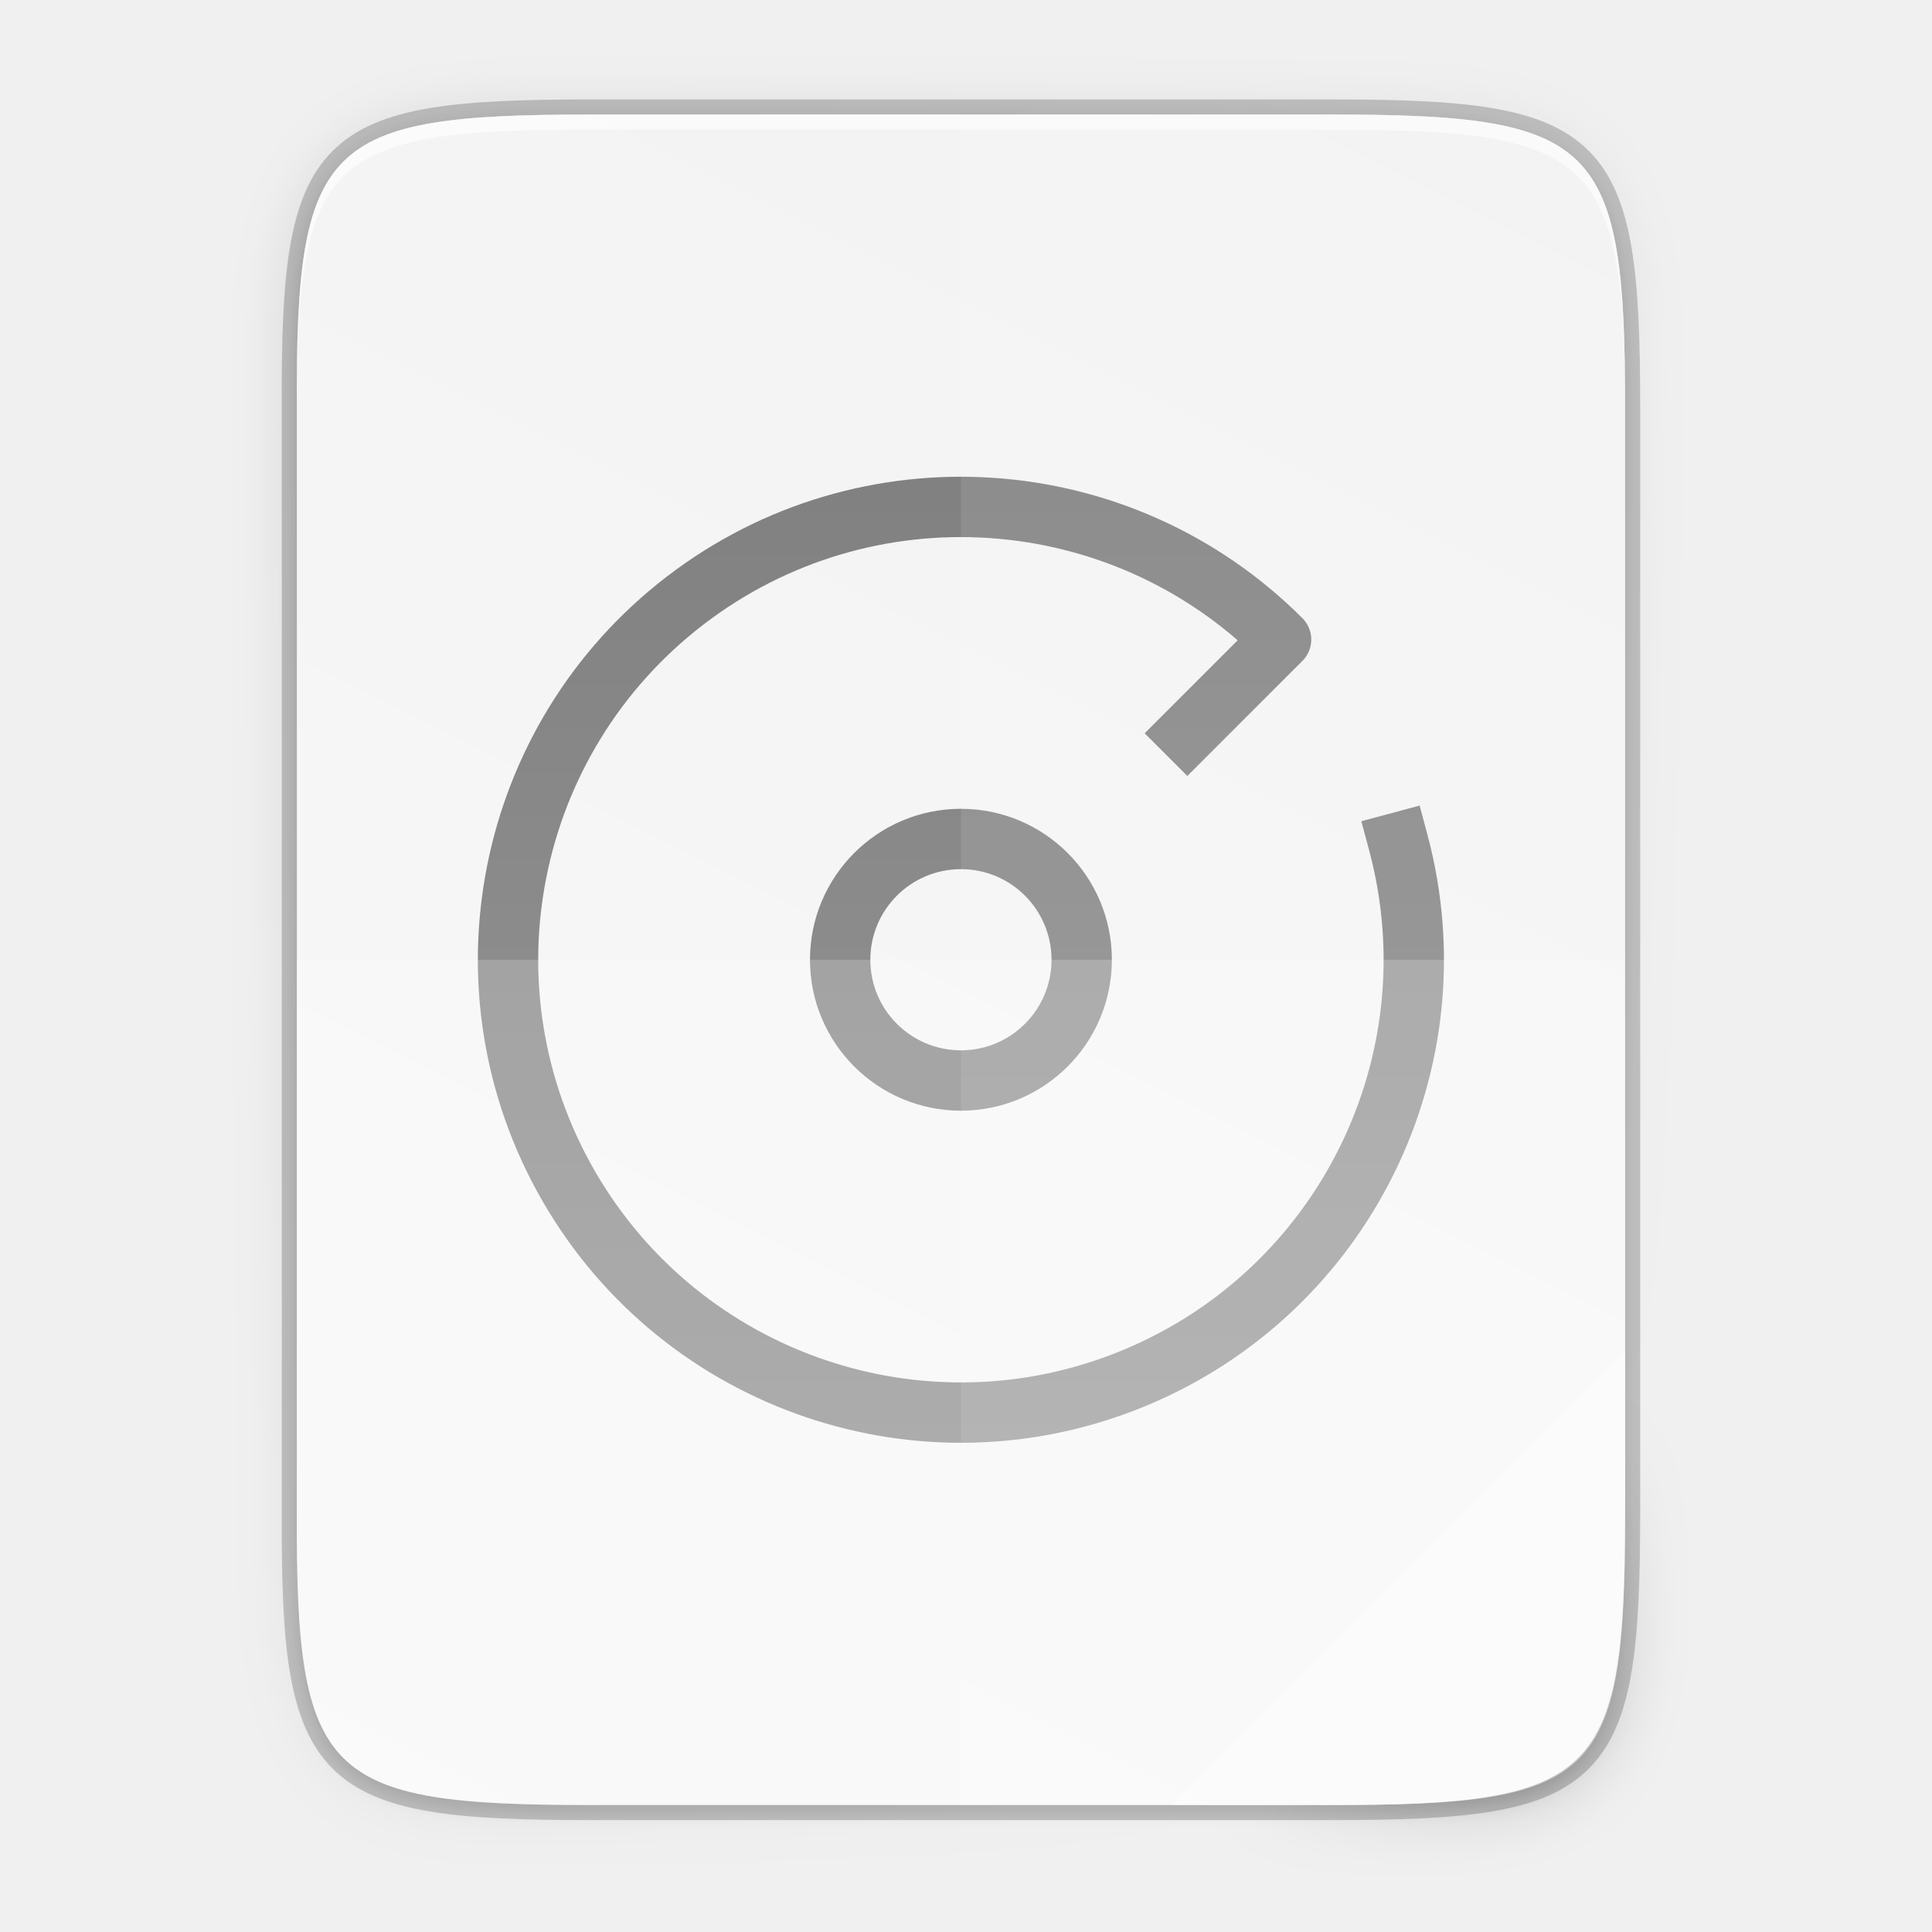
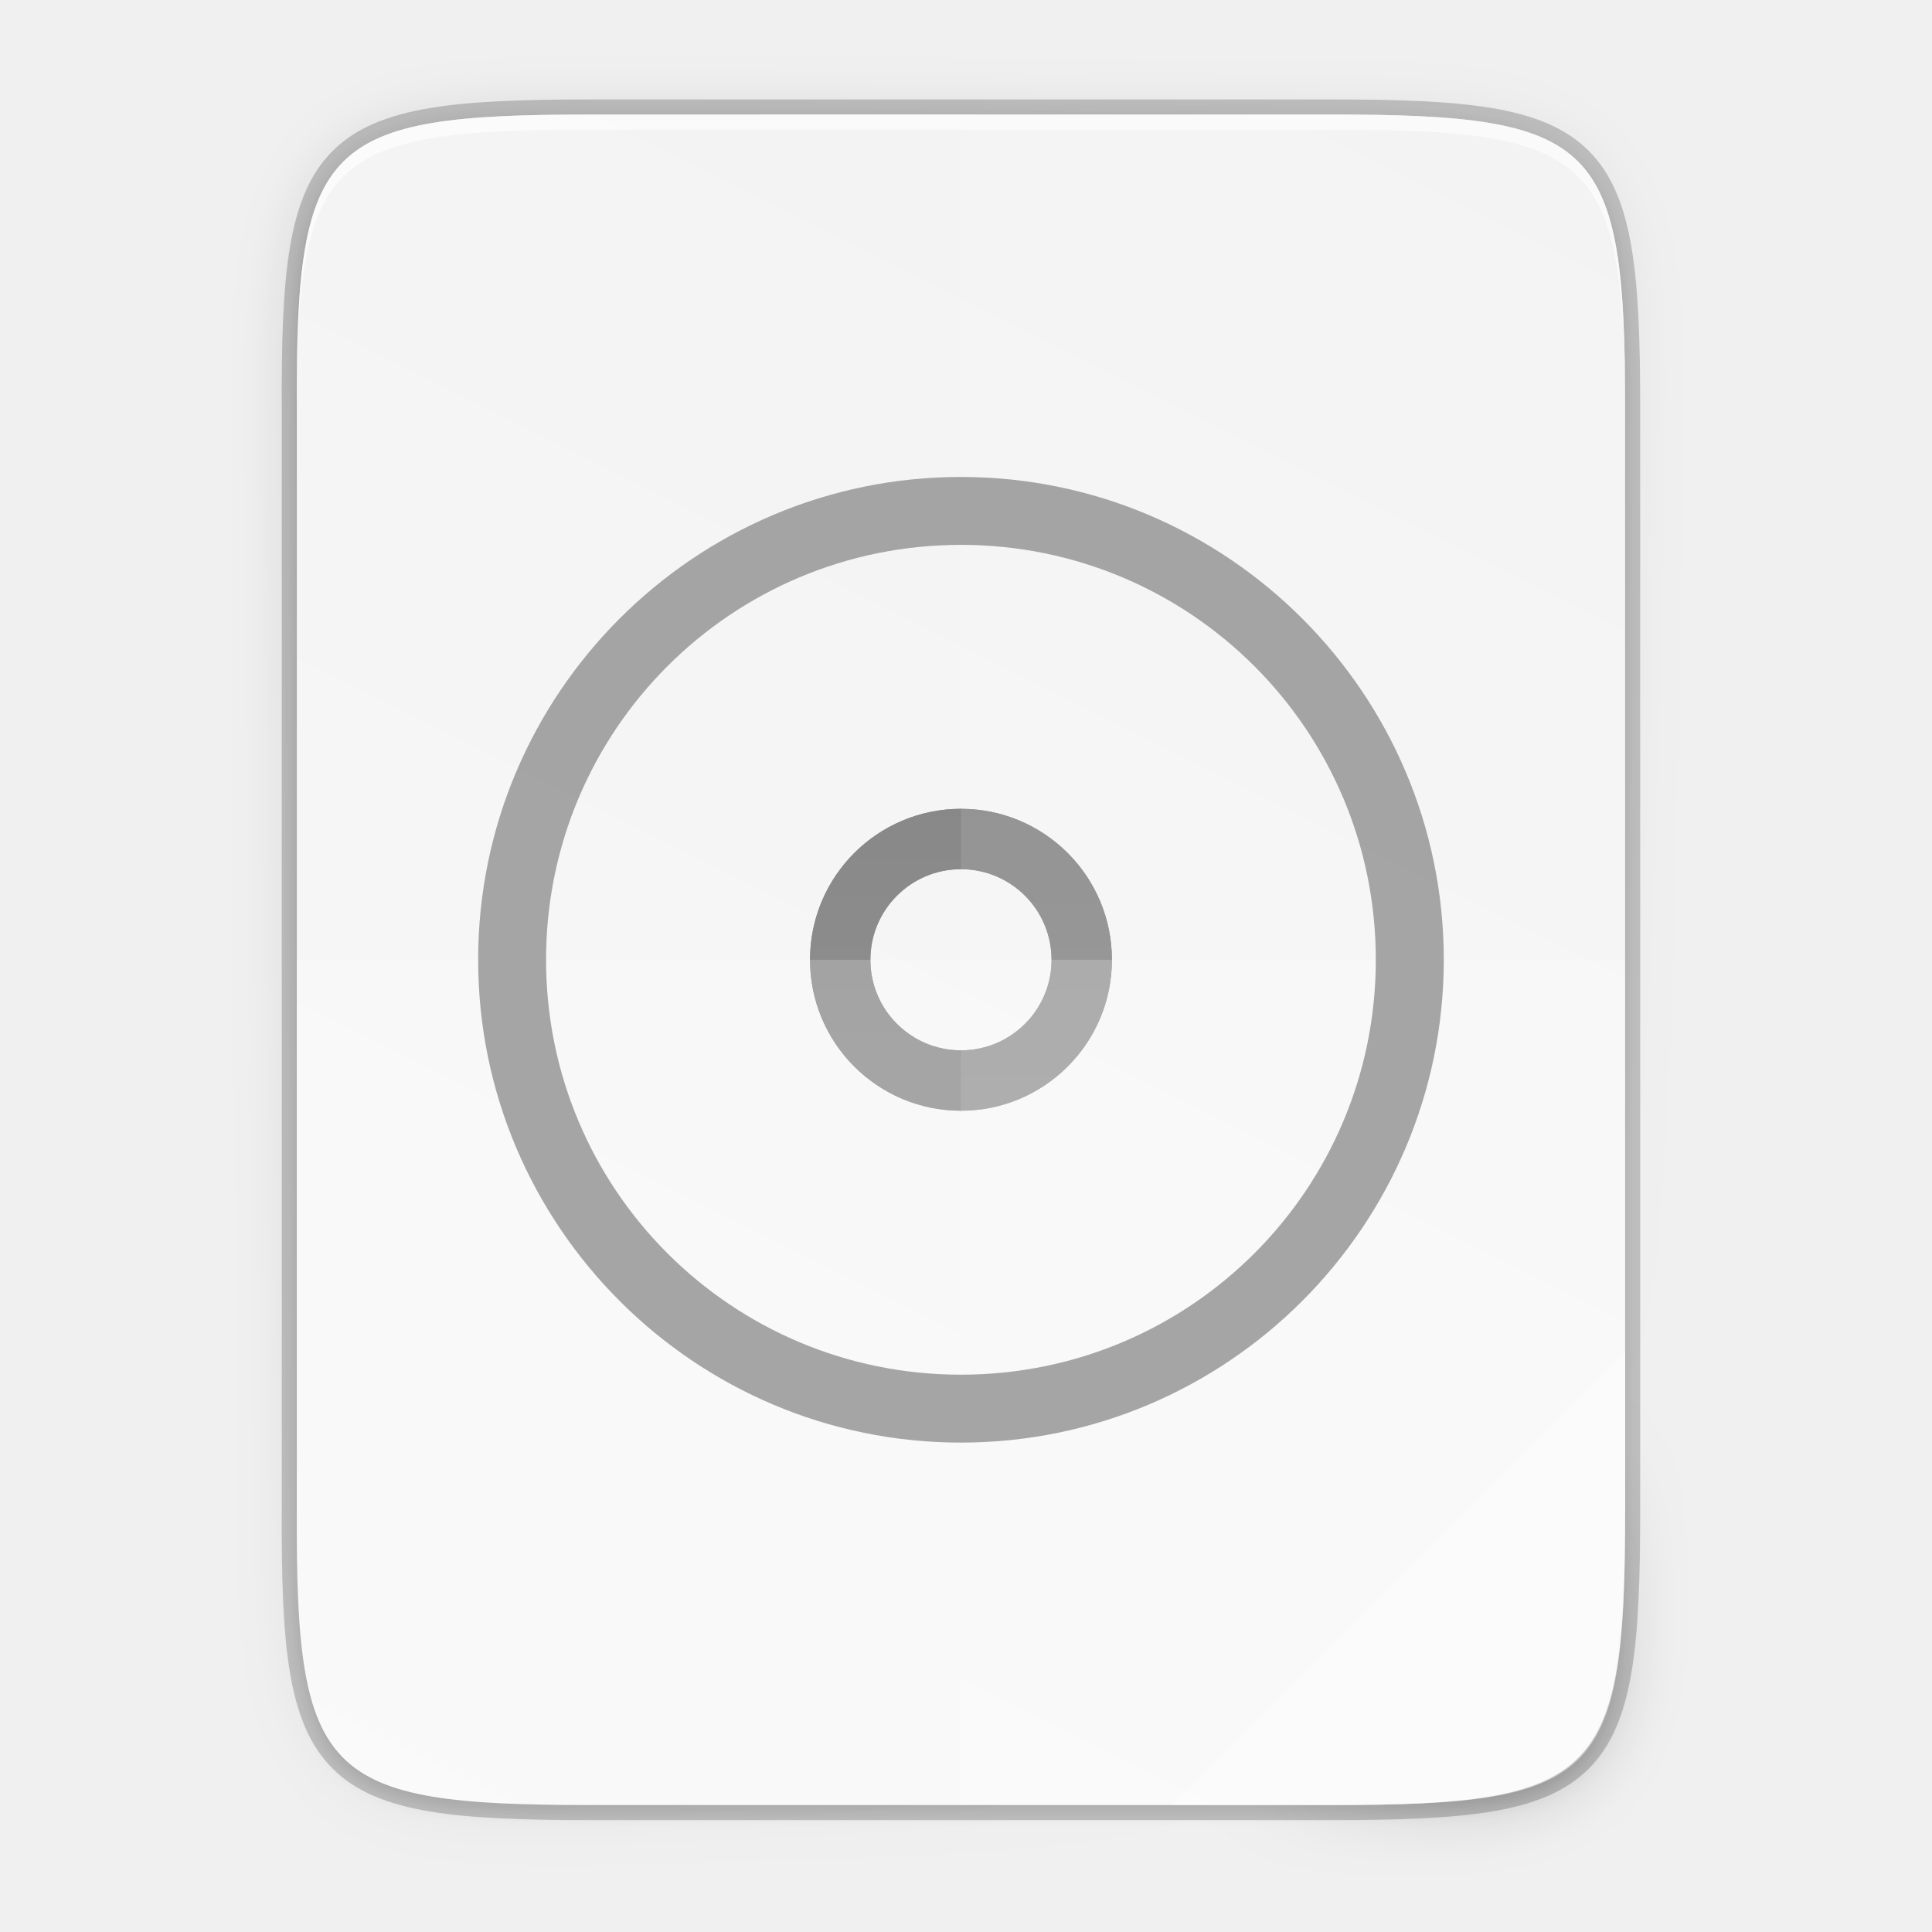
<svg xmlns="http://www.w3.org/2000/svg" xmlns:xlink="http://www.w3.org/1999/xlink" width="256" height="256" viewBox="0 0 67.733 67.733" version="1.1" id="svg969">
  <defs id="defs963">
    <linearGradient x1="640" y1="632.998" x2="640" y2="688.52" id="linearGradient21626" xlink:href="#linearGradient13214" gradientUnits="userSpaceOnUse" gradientTransform="matrix(2,0,0,2,-711,-2873.64)" />
    <linearGradient id="linearGradient13214">
      <stop id="stop13216" style="stop-color:#18a303;stop-opacity:1" offset="0" />
      <stop id="stop13218" style="stop-color:#106802;stop-opacity:1" offset="1" />
    </linearGradient>
    <linearGradient id="linearGradient8074-2">
      <stop id="stop8076-1" style="stop-color:#000000;stop-opacity:0" offset="0" />
      <stop id="stop8078-94" style="stop-color:#000000;stop-opacity:1" offset="0.493" />
      <stop id="stop8080-0" style="stop-color:#000000;stop-opacity:0" offset="1" />
    </linearGradient>
    <linearGradient id="linearGradient8903">
      <stop id="stop8905" style="stop-color:#008000;stop-opacity:1" offset="0" />
      <stop id="stop8907" style="stop-color:#00ff00;stop-opacity:0" offset="1" />
    </linearGradient>
    <linearGradient x1="152" y1="-1192.638" x2="113.882" y2="-1230.756" id="linearGradient21634" xlink:href="#linearGradient8586-6" gradientUnits="userSpaceOnUse" gradientTransform="matrix(0.731707,0,0,0.731707,-637.22,-625.976)" />
    <linearGradient id="linearGradient8586-6">
      <stop id="stop8588-3" style="stop-color:#125a00;stop-opacity:1" offset="0" />
      <stop id="stop8592-6" style="stop-color:#69ce00;stop-opacity:0" offset="1" />
    </linearGradient>
    <linearGradient x1="-17" y1="-1194.638" x2="144" y2="-1194.638" id="linearGradient21636" xlink:href="#linearGradient8074-2" gradientUnits="userSpaceOnUse" gradientTransform="matrix(0.73913,0,0,1,538.565,-303)" />
    <radialGradient cx="-1535.304" cy="-853" r="10" fx="-1535.304" fy="-853" id="radialGradient21638" xlink:href="#linearGradient7770" gradientUnits="userSpaceOnUse" gradientTransform="matrix(-3.31574,0,0,-4.65,-3490.73,-4550.95)" />
    <linearGradient id="linearGradient7770">
      <stop id="stop7772" style="stop-color:#ffffff;stop-opacity:1" offset="0" />
      <stop id="stop7774" style="stop-color:#f5ffaa;stop-opacity:0" offset="1" />
    </linearGradient>
    <linearGradient x1="-17" y1="-1194.638" x2="144" y2="-1194.638" id="linearGradient21640" xlink:href="#linearGradient8074-2" gradientUnits="userSpaceOnUse" gradientTransform="matrix(0.484472,0,0,1,583.236,-297)" />
    <linearGradient x1="652.25" y1="-1491.638" x2="652.25" y2="-1548.138" id="linearGradient21642" xlink:href="#linearGradient14610" gradientUnits="userSpaceOnUse" />
    <linearGradient id="linearGradient14610">
      <stop id="stop14612" style="stop-color:#808080;stop-opacity:1" offset="0" />
      <stop id="stop14614" style="stop-color:#b3b3b3;stop-opacity:1" offset="1" />
    </linearGradient>
    <linearGradient x1="714" y1="-1063.638" x2="714" y2="-1083.638" id="linearGradient21644" xlink:href="#linearGradient4338" gradientUnits="userSpaceOnUse" gradientTransform="matrix(1.89744,0,0,2.6,-777.769,1271.82)" />
    <linearGradient id="linearGradient4338">
      <stop style="stop-color:#f2f2f2;stop-opacity:1" offset="0" id="stop4340" />
      <stop style="stop-color:#ffffff;stop-opacity:1" offset="1" id="stop4342" />
    </linearGradient>
    <radialGradient xlink:href="#linearGradient16134-3-1" id="radialGradient1976" gradientUnits="userSpaceOnUse" gradientTransform="matrix(0,0.377844,-0.665,-9.14811e-5,85.1409,-1556.34)" cx="152.333" cy="-754.638" fx="152.333" fy="-754.638" r="15" />
    <linearGradient id="linearGradient16134-3-1">
      <stop id="stop16136-6-3" style="stop-color:#000000;stop-opacity:0.502" offset="0" />
      <stop id="stop16138-4-6" style="stop-color:#000000;stop-opacity:0" offset="1" />
    </linearGradient>
    <radialGradient xlink:href="#linearGradient16134-3-1" id="radialGradient1821" gradientUnits="userSpaceOnUse" gradientTransform="matrix(0,0.377844,-0.665,-9.14811e-5,85.1409,-1556.34)" cx="152.333" cy="-754.638" fx="152.333" fy="-754.638" r="15" />
    <radialGradient xlink:href="#linearGradient16134-3-1" id="radialGradient1829" gradientUnits="userSpaceOnUse" gradientTransform="matrix(0,0.377844,-0.665,-9.14811e-5,85.1409,-1556.34)" cx="152.333" cy="-754.638" fx="152.333" fy="-754.638" r="15" />
    <radialGradient xlink:href="#linearGradient16134-3-1" id="radialGradient1837" gradientUnits="userSpaceOnUse" gradientTransform="matrix(0,0.377844,-0.665,-9.14811e-5,85.1409,-1556.34)" cx="152.333" cy="-754.638" fx="152.333" fy="-754.638" r="15" />
    <linearGradient x1="152" y1="-1192.638" x2="113.882" y2="-1230.756" id="linearGradient21646" xlink:href="#linearGradient7931-2" gradientUnits="userSpaceOnUse" gradientTransform="matrix(0.609756,0,0,0.609756,557.317,-767.42)" />
    <linearGradient id="linearGradient7931-2">
      <stop id="stop7933-1" style="stop-color:#000000;stop-opacity:1" offset="0" />
      <stop id="stop7968-3" style="stop-color:#000000;stop-opacity:0.361" offset="0.455" />
      <stop id="stop7935-7" style="stop-color:#000000;stop-opacity:0" offset="1" />
    </linearGradient>
    <radialGradient xlink:href="#linearGradient16134-3-1" id="radialGradient1899" gradientUnits="userSpaceOnUse" gradientTransform="matrix(0,0.377844,-0.665,-9.14811e-5,85.1409,-1556.34)" cx="152.333" cy="-754.638" fx="152.333" fy="-754.638" r="15" />
    <linearGradient x1="525.639" y1="-1078.644" x2="525.639" y2="-1068.787" id="linearGradient21652" xlink:href="#linearGradient9364" gradientUnits="userSpaceOnUse" gradientTransform="matrix(1.71429,0,0,3.33333,-316.429,5092.43)" />
    <linearGradient id="linearGradient9364">
      <stop id="stop9366" style="stop-color:#63bbee;stop-opacity:1" offset="0" />
      <stop id="stop9368" style="stop-color:#aadcf7;stop-opacity:1" offset="1" />
    </linearGradient>
    <linearGradient x1="525.639" y1="-1078.644" x2="525.639" y2="-1068.787" id="linearGradient21654" xlink:href="#linearGradient6989-5" gradientUnits="userSpaceOnUse" gradientTransform="matrix(1.71429,0,0,4.44444,-298.429,6290.36)" />
    <linearGradient id="linearGradient6989-5">
      <stop id="stop6991-5" offset="0" style="stop-color: rgb(240, 158, 111); stop-opacity: 1;" />
      <stop id="stop6993-1" offset="1" style="stop-color: rgb(249, 207, 181); stop-opacity: 1;" />
    </linearGradient>
    <linearGradient x1="525.639" y1="-1078.644" x2="525.639" y2="-1068.787" id="linearGradient21656" xlink:href="#linearGradient6975-88" gradientUnits="userSpaceOnUse" gradientTransform="matrix(1.71429,0,0,2,-280.429,3654.91)" />
    <linearGradient id="linearGradient6975-88">
      <stop id="stop6977-8" offset="0" style="stop-color: rgb(245, 206, 83); stop-opacity: 1;" />
      <stop id="stop6979-6" offset="1" style="stop-color: rgb(253, 233, 169); stop-opacity: 1;" />
    </linearGradient>
    <linearGradient x1="525.639" y1="-1078.644" x2="525.639" y2="-1068.787" id="linearGradient21658" xlink:href="#linearGradient13220" gradientUnits="userSpaceOnUse" gradientTransform="matrix(1.71429,0,0,2.88889,-262.429,4613.26)" />
    <linearGradient id="linearGradient13220">
      <stop id="stop13222" style="stop-color:#8ee780;stop-opacity:1" offset="0" />
      <stop id="stop13224" style="stop-color:#ccf4c6;stop-opacity:1" offset="1" />
    </linearGradient>
    <linearGradient x1="529.25" y1="-1568.638" x2="535" y2="-1574.638" id="linearGradient21660" xlink:href="#linearGradient8989" gradientUnits="userSpaceOnUse" gradientTransform="matrix(0.833333,0,0,2.33333,141.167,2160.52)" />
    <linearGradient id="linearGradient8989">
      <stop id="stop8991" style="stop-color:#4a00ff;stop-opacity:1" offset="0" />
      <stop id="stop8993" style="stop-color:#00a0c1;stop-opacity:0" offset="1" />
    </linearGradient>
    <linearGradient x1="529.25" y1="-1568.638" x2="535" y2="-1574.638" id="linearGradient21662" xlink:href="#linearGradient9109" gradientUnits="userSpaceOnUse" gradientTransform="matrix(0.833333,0,0,3.16667,159.167,3467.72)" />
    <linearGradient id="linearGradient9109">
      <stop id="stop9111" style="stop-color:#800000;stop-opacity:1" offset="0" />
      <stop id="stop9113" style="stop-color:#ffc600;stop-opacity:0" offset="1" />
    </linearGradient>
    <linearGradient id="linearGradient9014">
      <stop id="stop9016" style="stop-color:#ffffff;stop-opacity:0" offset="0" />
      <stop id="stop9018" style="stop-color:#ffffff;stop-opacity:1" offset="0.493" />
      <stop id="stop9020" style="stop-color:#ffffff;stop-opacity:0" offset="1" />
    </linearGradient>
    <linearGradient x1="-17" y1="-1194.638" x2="144" y2="-1194.638" id="linearGradient21666" xlink:href="#linearGradient8074-2" gradientUnits="userSpaceOnUse" gradientTransform="matrix(0.459627,0,0,1,584.814,-303)" />
    <linearGradient x1="-17" y1="-1194.638" x2="144" y2="-1194.638" id="linearGradient21668" xlink:href="#linearGradient9014" gradientUnits="userSpaceOnUse" gradientTransform="matrix(0.459627,0,0,1,584.814,-300)" />
    <linearGradient x1="529.25" y1="-1568.638" x2="535" y2="-1574.638" id="linearGradient21670" xlink:href="#linearGradient9103" gradientUnits="userSpaceOnUse" gradientTransform="matrix(0.833333,0,0,2,195.167,1637.64)" />
    <linearGradient id="linearGradient9103">
      <stop id="stop9105" style="stop-color:#003362;stop-opacity:1" offset="0" />
      <stop id="stop9107" style="stop-color:#00ff8c;stop-opacity:0" offset="1" />
    </linearGradient>
    <linearGradient x1="529.25" y1="-1568.638" x2="535" y2="-1574.638" id="linearGradient21672" xlink:href="#linearGradient9119" gradientUnits="userSpaceOnUse" gradientTransform="matrix(0.833333,0,0,1.33333,177.167,591.879)" />
    <linearGradient id="linearGradient9119">
      <stop id="stop9121" style="stop-color:#ff0000;stop-opacity:1" offset="0" />
      <stop id="stop9123" style="stop-color:#d3d300;stop-opacity:0" offset="1" />
    </linearGradient>
    <linearGradient id="linearGradient7723">
      <stop id="stop7721" style="stop-color:#2e851b;stop-opacity:1" offset="0" />
      <stop id="stop7715" style="stop-color:#18a003;stop-opacity:1" offset="1" />
    </linearGradient>
    <linearGradient x1="298" y1="-1587.638" x2="298" y2="-1507.638" id="linearGradient8652-8-2" xlink:href="#linearGradient19846-7" gradientUnits="userSpaceOnUse" />
    <linearGradient id="linearGradient19846-7">
      <stop id="stop19848-1" style="stop-color:#259dd2;stop-opacity:1" offset="0" />
      <stop id="stop19850-7" style="stop-color:#025583;stop-opacity:1" offset="1" />
    </linearGradient>
    <linearGradient x1="298" y1="-1571.179" x2="298" y2="-1497.572" id="linearGradient8652-2" xlink:href="#linearGradient19846" gradientUnits="userSpaceOnUse" />
    <linearGradient id="linearGradient19846">
      <stop id="stop19848" style="stop-color:#259dd2;stop-opacity:1" offset="0" />
      <stop id="stop19850" style="stop-color:#065d8d;stop-opacity:1" offset="1" />
    </linearGradient>
    <linearGradient x1="516.05" y1="192.985" x2="495.666" y2="192.985" id="linearGradient8648-3-3" xlink:href="#linearGradient8642-9" gradientUnits="userSpaceOnUse" gradientTransform="translate(-123,-1753.64)" />
    <linearGradient id="linearGradient8642-9">
      <stop id="stop8644-6" style="stop-color:#000061;stop-opacity:1" offset="0" />
      <stop id="stop8646-5" style="stop-color:#006f86;stop-opacity:0" offset="1" />
    </linearGradient>
    <linearGradient x1="230" y1="-581.638" x2="230" y2="-577.573" id="linearGradient19761-6-6" xlink:href="#linearGradient19796" gradientUnits="userSpaceOnUse" gradientTransform="matrix(9.81802,0,0,8,-1867.87,3054.46)" />
    <linearGradient id="linearGradient19796">
      <stop id="stop19798" style="stop-color:#44adeb;stop-opacity:1" offset="0" />
      <stop id="stop19800" style="stop-color:#aadcf7;stop-opacity:1" offset="1" />
    </linearGradient>
    <linearGradient x1="345" y1="1173" x2="345" y2="1178" id="linearGradient8608-1" xlink:href="#linearGradient10292" gradientUnits="userSpaceOnUse" gradientTransform="matrix(-8.86632,0,0,8.1065,3447.88,-11110.2)" />
    <linearGradient id="linearGradient10292">
      <stop id="stop10294" style="stop-color:#666666;stop-opacity:1" offset="0" />
      <stop id="stop10296" style="stop-color:#333333;stop-opacity:1" offset="1" />
    </linearGradient>
    <linearGradient x1="346.696" y1="-1313.519" x2="361.368" y2="-1303.796" id="linearGradient8680-9" xlink:href="#linearGradient8984" gradientUnits="userSpaceOnUse" gradientTransform="translate(0,-263)" />
    <linearGradient id="linearGradient8984">
      <stop id="stop8986" style="stop-color:#ffffff;stop-opacity:1" offset="0" />
      <stop id="stop8988" style="stop-color:#ffffff;stop-opacity:0" offset="1" />
    </linearGradient>
    <linearGradient x1="345" y1="1173.911" x2="345" y2="1178" id="linearGradient8604-2" xlink:href="#linearGradient8655" gradientUnits="userSpaceOnUse" gradientTransform="matrix(8.86632,0,0,8.1065,-2745.88,-11107.7)" />
    <linearGradient id="linearGradient8655">
      <stop id="stop8657" style="stop-color:#666666;stop-opacity:1" offset="0" />
      <stop id="stop8659" style="stop-color:#1a1a1a;stop-opacity:1" offset="1" />
    </linearGradient>
    <linearGradient x1="298.188" y1="-631.149" x2="298.188" y2="-634.268" id="linearGradient9085-3" xlink:href="#linearGradient13214" gradientUnits="userSpaceOnUse" gradientTransform="matrix(2.53328,0,0,2.53328,-398.851,44.4122)" />
    <linearGradient x1="345" y1="1173" x2="345" y2="1178" id="linearGradient8598-9" xlink:href="#linearGradient9153" gradientUnits="userSpaceOnUse" gradientTransform="matrix(8.86632,0,0,8.1065,-2745.88,-11097.6)" />
    <linearGradient id="linearGradient9153">
      <stop id="stop9155" style="stop-color:#0369a3;stop-opacity:1" offset="0" />
      <stop id="stop9157" style="stop-color:#047fc6;stop-opacity:1" offset="1" />
    </linearGradient>
    <linearGradient x1="337.375" y1="-1311.359" x2="337.375" y2="-1304.402" id="linearGradient8633-8" xlink:href="#linearGradient8627" gradientUnits="userSpaceOnUse" gradientTransform="translate(0,-263)" />
    <linearGradient id="linearGradient8627">
      <stop id="stop8629" style="stop-color:#666666;stop-opacity:1" offset="0" />
      <stop id="stop8631" style="stop-color:#666666;stop-opacity:0.5" offset="1" />
    </linearGradient>
    <radialGradient cx="-1535.304" cy="-842.908" r="10" fx="-1535.304" fy="-842.908" id="radialGradient8546-3" xlink:href="#linearGradient8548" gradientUnits="userSpaceOnUse" gradientTransform="matrix(-3.31574,0,0,-7.58441,-3491.73,-6782.31)" />
    <linearGradient id="linearGradient8548">
      <stop id="stop8550" style="stop-color:#ffffff;stop-opacity:1" offset="0" />
      <stop id="stop8552" style="stop-color:#00a8ff;stop-opacity:0" offset="1" />
    </linearGradient>
    <linearGradient x1="337.375" y1="-1311.359" x2="337.375" y2="-1299.649" id="linearGradient8633-1-2" xlink:href="#linearGradient8627" gradientUnits="userSpaceOnUse" gradientTransform="translate(0,-263)" />
    <linearGradient x1="349.55" y1="-1308.946" x2="349.55" y2="-1302.726" id="linearGradient8641-9" xlink:href="#linearGradient8635" gradientUnits="userSpaceOnUse" gradientTransform="translate(0,-263)" />
    <linearGradient id="linearGradient8635">
      <stop id="stop8637" style="stop-color:#808080;stop-opacity:1" offset="0" />
      <stop id="stop8639" style="stop-color:#666666;stop-opacity:1" offset="1" />
    </linearGradient>
    <linearGradient x1="349.55" y1="-1307.696" x2="349.55" y2="-1301.226" id="linearGradient8641-8-9" xlink:href="#linearGradient8635" gradientUnits="userSpaceOnUse" gradientTransform="translate(0,-263)" />
    <linearGradient x1="337.375" y1="-1293.638" x2="337.375" y2="-1287.512" id="linearGradient9159-4" xlink:href="#linearGradient9153" gradientUnits="userSpaceOnUse" gradientTransform="translate(0,-263)" />
    <linearGradient x1="445.695" y1="1103.578" x2="441.388" y2="1099.82" id="linearGradient10761-4" xlink:href="#linearGradient10755" gradientUnits="userSpaceOnUse" />
    <linearGradient id="linearGradient10755">
      <stop id="stop10757" style="stop-color:#e9b913;stop-opacity:1" offset="0" />
      <stop id="stop10759" style="stop-color:#ffff00;stop-opacity:1" offset="1" />
    </linearGradient>
    <linearGradient x1="-17" y1="-1194.638" x2="144" y2="-1194.638" id="linearGradient7410-3" xlink:href="#linearGradient8074-2" gradientUnits="userSpaceOnUse" gradientTransform="matrix(0.524068,0,0,1,318.409,-356)" />
    <linearGradient x1="-17" y1="-1194.638" x2="144" y2="-1194.638" id="linearGradient7414-6" xlink:href="#linearGradient8074-2" gradientUnits="userSpaceOnUse" gradientTransform="matrix(0.524068,0,0,1,318.409,-405)" />
    <linearGradient x1="387.495" y1="192.985" x2="405.172" y2="192.985" id="linearGradient8648-32" xlink:href="#linearGradient8642-9" gradientUnits="userSpaceOnUse" gradientTransform="translate(-123,-1753.64)" />
    <linearGradient x1="-17" y1="-1194.638" x2="144" y2="-1194.638" id="linearGradient20129-0" xlink:href="#linearGradient8074-2" gradientUnits="userSpaceOnUse" gradientTransform="matrix(0.298137,0,0,1,-1593.57,881.638)" />
    <linearGradient x1="-17" y1="-1194.638" x2="144" y2="-1194.638" id="linearGradient20133-6" xlink:href="#linearGradient8074-2" gradientUnits="userSpaceOnUse" gradientTransform="matrix(0.298137,0,0,1,-1593.57,804.638)" />
    <linearGradient x1="-17" y1="-1194.638" x2="144" y2="-1194.638" id="linearGradient20141-1" xlink:href="#linearGradient8074-2" gradientUnits="userSpaceOnUse" gradientTransform="matrix(0.298137,0,0,1,-1593.57,884.638)" />
    <linearGradient x1="-17" y1="-1194.638" x2="144" y2="-1194.638" id="linearGradient20145-5" xlink:href="#linearGradient8074-2" gradientUnits="userSpaceOnUse" gradientTransform="matrix(0.524068,0,0,1,318.409,-353)" />
    <linearGradient x1="-17" y1="-1194.638" x2="144" y2="-1194.638" id="linearGradient20149-5" xlink:href="#linearGradient8074-2" gradientUnits="userSpaceOnUse" gradientTransform="matrix(0.298137,0,0,1,-1593.57,801.638)" />
    <linearGradient gradientUnits="userSpaceOnUse" y2="119.093" x2="-35.31" y1="401.584" x1="529.655" id="linearGradient4226" xlink:href="#linearGradient4338-6" gradientTransform="matrix(0,-0.1198893,0.1198859,0,0.36278,292.5483)" />
    <linearGradient id="linearGradient4338-6">
      <stop style="stop-color:#f2f2f2;stop-opacity:1" offset="0" id="stop4340-2" />
      <stop style="stop-color:#f9f9f9;stop-opacity:1" offset="1" id="stop4342-9" />
    </linearGradient>
    <linearGradient xlink:href="#linearGradient4360" id="linearGradient4358" x1="88" y1="88" x2="488" y2="488" gradientUnits="userSpaceOnUse" />
    <linearGradient id="linearGradient4360">
      <stop id="stop4362" offset="0" style="stop-color:#000000;stop-opacity:0.588" />
      <stop style="stop-color:#000000;stop-opacity:0" offset="0.88" id="stop4364" />
      <stop id="stop4366" offset="1" style="stop-color:#000000;stop-opacity:1" />
    </linearGradient>
    <filter style="color-interpolation-filters:sRGB" id="filter4380" x="-0.053" width="1.106" y="-0.044" height="1.088">
      <feGaussianBlur stdDeviation="8.48" id="feGaussianBlur4382" />
    </filter>
    <filter style="color-interpolation-filters:sRGB" id="filter4346" x="-0.013" width="1.026" y="-0.011" height="1.022">
      <feGaussianBlur stdDeviation="2.12" id="feGaussianBlur4348" />
    </filter>
    <linearGradient xlink:href="#linearGradient928" id="linearGradient930" x1="334.866" y1="140.23" x2="334.866" y2="160.631" gradientUnits="userSpaceOnUse" />
    <linearGradient id="linearGradient928">
      <stop style="stop-color:#808080;stop-opacity:1" offset="0" id="stop924" />
      <stop style="stop-color:#999999;stop-opacity:1" offset="1" id="stop926" />
    </linearGradient>
-     <linearGradient xlink:href="#linearGradient928" id="linearGradient1063" gradientUnits="userSpaceOnUse" x1="334.866" y1="140.23" x2="334.866" y2="160.631" />
    <linearGradient xlink:href="#linearGradient928" id="linearGradient1065" gradientUnits="userSpaceOnUse" x1="334.866" y1="140.23" x2="334.866" y2="160.631" />
+     <linearGradient xlink:href="#linearGradient928" id="linearGradient994" gradientUnits="userSpaceOnUse" x1="334.866" y1="140.23" x2="334.866" y2="160.631" />
  </defs>
  <g id="layer1" transform="translate(0,-229.2667)">
    <path id="path1163" d="m 20.705,233.282 c -9.339,0 -10.344,0.959 -10.298,10.317 v 19.316 19.316 c -0.046,9.358 0.959,10.317 10.298,10.317 h 25.971 c 9.339,0 10.298,-0.959 10.298,-10.317 v -19.316 -19.316 c 0,-9.358 -0.959,-10.317 -10.298,-10.317 z" style="color:#000000;display:inline;overflow:visible;visibility:visible;opacity:0.2;fill:none;fill-opacity:1;fill-rule:nonzero;stroke:#000000;stroke-width:1.058;stroke-miterlimit:4;stroke-dasharray:none;stroke-opacity:1;marker:none;enable-background:accumulate" />
    <path style="color:#000000;display:inline;overflow:visible;visibility:visible;opacity:0.1;fill:#000000;fill-opacity:1;fill-rule:nonzero;stroke:none;stroke-width:2;marker:none;filter:url(#filter4346);enable-background:accumulate" d="M 189.843,74 C 119.25,74 111.654,81.251 112,151.987 V 298 444.013 C 111.654,514.749 119.25,522 189.843,522 H 386.157 C 456.75,522 462.163,514.726 464,444.013 V 298 151.987 C 464,81.25 456.75,74 386.157,74 Z" id="rect4158-9" transform="matrix(0.1322917,0,0,0.1322917,-4.409668,223.7567)" />
    <path id="path4350" d="M 189.843,74 C 119.25,74 111.654,81.251 112,151.987 V 298 444.013 C 111.654,514.749 119.25,522 189.843,522 H 386.157 C 456.75,522 464,514.75 464,444.013 V 298 151.987 C 464,81.25 456.75,74 386.157,74 Z" style="color:#000000;display:inline;overflow:visible;visibility:visible;opacity:0.3;fill:url(#linearGradient4358);fill-opacity:1;fill-rule:nonzero;stroke:none;stroke-width:2;marker:none;filter:url(#filter4380);enable-background:accumulate" transform="matrix(0.1322917,0,0,0.1322917,-4.409668,223.7567)" />
    <path style="color:#000000;display:inline;overflow:visible;visibility:visible;fill:url(#linearGradient4226);fill-opacity:1;fill-rule:nonzero;stroke:none;stroke-width:0.265;marker:none;enable-background:accumulate" d="m 20.705,233.282 c -9.339,0 -10.344,0.959 -10.298,10.317 v 19.316 19.316 c -0.046,9.358 0.959,10.317 10.298,10.317 h 25.971 c 9.339,0 10.298,-0.959 10.298,-10.317 v -19.316 -19.316 c 0,-9.358 -0.959,-10.317 -10.298,-10.317 z" id="rect4158" />
    <path style="color:#000000;display:inline;overflow:visible;visibility:visible;opacity:0.4;fill:#ffffff;fill-opacity:1;fill-rule:nonzero;stroke:none;stroke-width:2.117;stroke-linecap:butt;stroke-linejoin:miter;stroke-miterlimit:4;stroke-dasharray:none;stroke-dashoffset:0;stroke-opacity:1;marker:none;enable-background:accumulate" d="m 41.099,292.548 15.875,-15.875 v 5.949 c -0.014,8.995 -1.006,9.926 -10.1,9.926 z" id="path4254" />
    <path style="color:#000000;display:inline;overflow:visible;visibility:visible;opacity:0.6;fill:#ffffff;fill-opacity:1;fill-rule:nonzero;stroke:none;stroke-width:0.265;marker:none;enable-background:accumulate" d="m 20.705,233.282 c -9.339,0 -10.344,0.959 -10.298,10.317 v 0.529 c -0.046,-9.358 0.959,-10.317 10.298,-10.317 h 25.971 c 9.339,0 10.298,0.959 10.298,10.317 v -0.529 c 0,-9.358 -0.959,-10.317 -10.298,-10.317 z" id="path931" />
-     <g id="g1073" transform="translate(-2.774618,4.896386)">
+     <g id="g1073" transform="translate(-2.773003,4.897213)">
      <g style="display:inline;stroke:url(#linearGradient930);stroke-width:1.133;stroke-miterlimit:4;stroke-dasharray:none;enable-background:new" transform="matrix(1.867656,0,0,1.86758,-591.0692,-21.86543)" id="g1037">
-         <path id="path1033" d="m 344.21,147.664 a 8.5,8.5 0 0 1 -4.958,10.053 8.5,8.5 0 0 1 -10.614,-3.603 8.5,8.5 0 0 1 2.187,-10.994 8.5,8.5 0 0 1 11.185,0.733 l -1.76,1.76" style="display:inline;opacity:1;fill:none;fill-opacity:1;stroke:url(#linearGradient1063);stroke-width:1.133;stroke-linecap:square;stroke-linejoin:round;stroke-miterlimit:4;stroke-dasharray:none;stroke-dashoffset:0;stroke-opacity:1;enable-background:new" />
-         <circle r="2.267" cy="149.864" cx="336" id="circle1035" style="display:inline;opacity:1;fill:none;fill-opacity:1;stroke:url(#linearGradient1065);stroke-width:1.133;stroke-linecap:square;stroke-linejoin:round;stroke-miterlimit:4;stroke-dasharray:none;stroke-dashoffset:0;stroke-opacity:1;enable-background:new" />
+         <circle r="2.267" cy="149.864" cx="336" id="circle1035" style="display:inline;opacity:1;fill:none;fill-opacity:1;stroke:url(#linearGradient994);stroke-width:1.133;stroke-linecap:square;stroke-linejoin:round;stroke-miterlimit:4;stroke-dasharray:none;stroke-dashoffset:0;stroke-opacity:1;enable-background:new" />
+         <circle style="display:inline;opacity:1;fill:none;fill-opacity:1;stroke:url(#linearGradient1065);stroke-width:1.133;stroke-linecap:square;stroke-linejoin:round;stroke-miterlimit:4;stroke-dasharray:none;stroke-dashoffset:0;stroke-opacity:1;enable-background:new" id="circle990" cx="336" cy="149.864" r="2.267" />
      </g>
    </g>
    <path style="color:#000000;display:inline;overflow:visible;visibility:visible;opacity:0.1;fill:#ffffff;fill-opacity:1;fill-rule:nonzero;stroke:none;stroke-width:0.265;marker:none;enable-background:accumulate" d="m 33.69,233.282 v 59.267 h 12.985 c 9.339,0 10.055,-0.962 10.298,-10.317 v -19.316 -19.316 c 0,-9.358 -0.959,-10.317 -10.298,-10.317 z" id="path4231" />
    <path style="color:#000000;display:inline;overflow:visible;visibility:visible;opacity:0.2;fill:#ffffff;fill-opacity:1;fill-rule:nonzero;stroke:none;stroke-width:0.265;marker:none;enable-background:accumulate" d="m 10.407,262.915 v 19.316 c -0.046,9.358 0.959,10.317 10.298,10.317 h 25.971 c 9.339,0 10.055,-0.962 10.298,-10.317 v -19.316 z" id="path4255" />
+     <path style="color:#000000;font-style:normal;font-variant:normal;font-weight:normal;font-stretch:normal;font-size:medium;line-height:normal;font-family:sans-serif;font-variant-ligatures:normal;font-variant-position:normal;font-variant-caps:normal;font-variant-numeric:normal;font-variant-alternates:normal;font-feature-settings:normal;text-indent:0;text-align:start;text-decoration:none;text-decoration-line:none;text-decoration-style:solid;text-decoration-color:#000000;letter-spacing:normal;word-spacing:normal;text-transform:none;writing-mode:lr-tb;direction:ltr;text-orientation:mixed;dominant-baseline:auto;baseline-shift:baseline;text-anchor:start;white-space:normal;shape-padding:0;clip-rule:nonzero;display:inline;overflow:visible;visibility:visible;opacity:0.75;isolation:auto;mix-blend-mode:normal;color-interpolation:sRGB;color-interpolation-filters:linearRGB;solid-color:#000000;solid-opacity:1;vector-effect:none;fill:#8a8a8a;fill-opacity:1;fill-rule:nonzero;stroke:none;stroke-width:2.381;stroke-linecap:round;stroke-linejoin:round;stroke-miterlimit:4;stroke-dasharray:none;stroke-dashoffset:0;stroke-opacity:1;color-rendering:auto;image-rendering:auto;shape-rendering:auto;text-rendering:auto;enable-background:accumulate" d="m 33.689,245.988 c -9.334,0 -16.926,7.591 -16.926,16.926 0,9.334 7.591,16.928 16.926,16.928 9.334,0 16.928,-7.593 16.928,-16.928 0,-9.334 -7.593,-16.926 -16.928,-16.926 z m 0,2.381 c 8.047,0 14.545,6.498 14.545,14.545 0,8.047 -6.498,14.547 -14.545,14.547 -8.047,0 -14.545,-6.5 -14.545,-14.547 0,-8.047 6.498,-14.545 14.545,-14.545 z" id="path986" />
  </g>
</svg>
